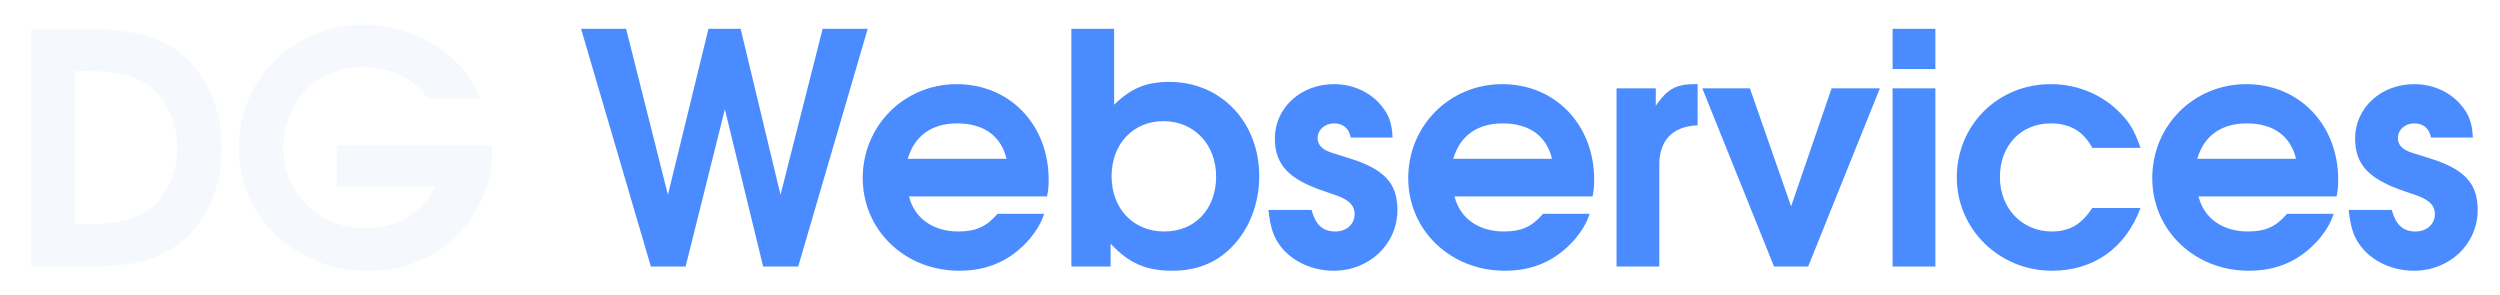
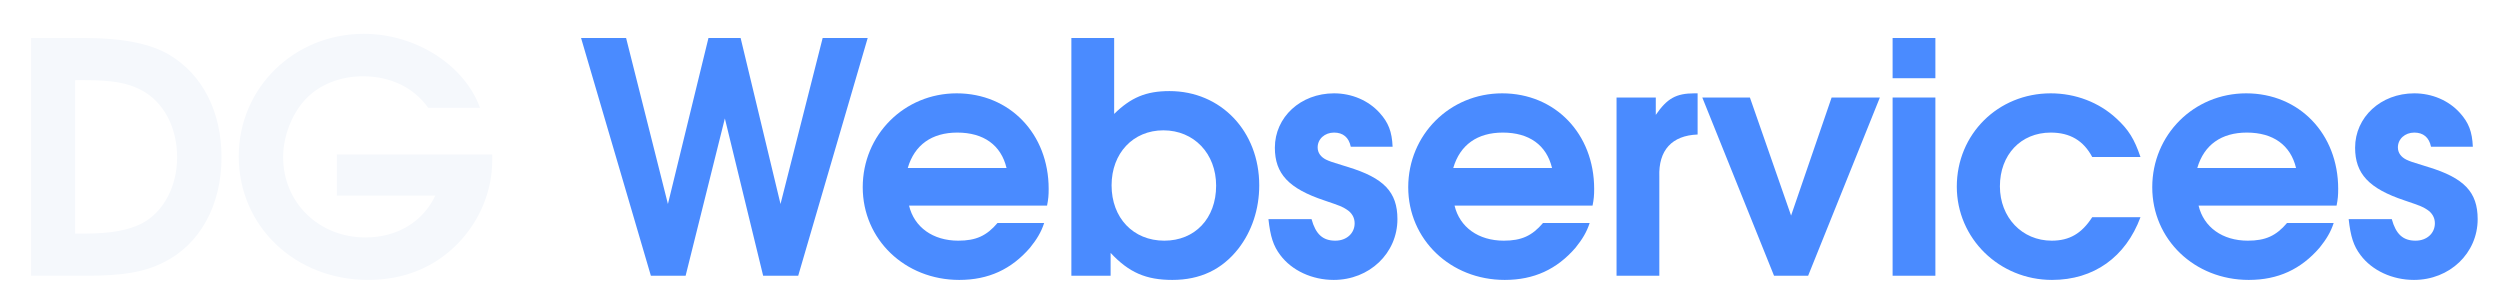
- <svg xmlns="http://www.w3.org/2000/svg" viewBox="0 6 544 64" role="img" aria-labelledby="title desc">
+ <svg xmlns="http://www.w3.org/2000/svg" viewBox="0 4 544 64" role="img" aria-labelledby="title desc">
  <g>
    <path fill="#F5F8FC" d="M6.76 64H18.8c7.84 0 12.53-.77 16.73-2.87C43.51 57.21 48.2 48.67 48.2 38.24c0-9.87-4.06-17.92-11.27-22.26-4.06-2.45-10.22-3.71-18.34-3.71H6.76Zm9.59-9.17V21.44h1.89c6.16 0 9.38.56 12.39 2.1 4.9 2.52 7.91 8.05 7.91 14.7 0 6.23-2.87 11.76-7.49 14.28-2.87 1.54-6.86 2.31-12.6 2.31Z" />
    <path fill="#F5F8FC" d="M73.3 46.57h21.42c-2.73 5.74-8.33 9.1-15.19 9.1-10.15 0-17.92-7.56-17.92-17.5 0-4.48 1.89-9.38 4.83-12.53 3.01-3.22 7.56-5.04 12.53-5.04 6.02 0 11.06 2.45 14.21 6.86h11.27c-3.36-9.31-14-16.1-25.27-16.1-15.19 0-27.23 11.76-27.23 26.67 0 15.19 12.25 26.88 28.14 26.88 7.84 0 14.49-2.73 19.6-7.98 4.76-4.97 7.42-11.41 7.42-18.06V37.61H73.3Z" />
    <path fill="#4A8BFF" d="M141.63 64h7.56l8.54-34.23L166.06 64h7.63l15.12-51.73h-9.8l-9.17 36.12-8.68-36.12h-7l-8.82 36.12-9.1-36.12h-9.8Z" />
    <path fill="#4A8BFF" d="M227.84 48.74c.28-1.4.35-2.24.35-3.64 0-11.97-8.47-20.79-20.02-20.79-11.41 0-20.44 9.03-20.44 20.44 0 11.34 9.17 20.16 21 20.16 6.37 0 11.34-2.31 15.4-7 1.47-1.82 2.45-3.43 3.08-5.39h-10.15c-2.38 2.8-4.69 3.85-8.54 3.85-5.53 0-9.59-2.94-10.71-7.63Zm-30.31-8.19c1.47-5.04 5.25-7.7 10.78-7.7 5.74 0 9.52 2.73 10.71 7.7Z" />
    <path fill="#4A8BFF" d="M233.13 64h8.54v-4.97c3.99 4.27 7.7 5.88 13.44 5.88 6.02 0 10.78-2.24 14.35-6.79 2.94-3.78 4.55-8.61 4.55-13.79 0-11.76-8.33-20.51-19.53-20.51-5.11 0-8.4 1.4-12.04 4.97V12.27h-9.31Zm20.02-31.64c6.65 0 11.48 5.04 11.48 12.04 0 7.14-4.62 11.97-11.27 11.97-6.79 0-11.48-4.97-11.48-12.04 0-7 4.69-11.97 11.27-11.97Z" />
    <path fill="#4A8BFF" d="M276.01 51.68c.42 3.78 1.05 5.81 2.59 7.84 2.52 3.36 6.93 5.39 11.62 5.39 7.77 0 13.86-5.81 13.86-13.23 0-5.88-2.94-8.96-10.78-11.34-3.85-1.19-3.85-1.19-4.76-1.61-1.12-.56-1.82-1.47-1.82-2.66 0-1.82 1.54-3.22 3.57-3.22 1.96 0 3.22 1.05 3.64 3.08h9.1c-.14-3.29-.91-5.25-2.8-7.35-2.45-2.73-6.09-4.27-9.94-4.27-7.28 0-12.88 5.18-12.88 11.83 0 5.67 3.01 8.89 10.78 11.48 3.5 1.19 3.85 1.33 4.83 1.96 1.12.7 1.75 1.75 1.75 3.01 0 2.17-1.75 3.78-4.2 3.78-2.73 0-4.27-1.4-5.18-4.69Z" />
    <path fill="#4A8BFF" d="M346.54 48.74c.28-1.4.35-2.24.35-3.64 0-11.97-8.47-20.79-20.02-20.79-11.41 0-20.44 9.03-20.44 20.44 0 11.34 9.17 20.16 21 20.16 6.37 0 11.34-2.31 15.4-7 1.47-1.82 2.45-3.43 3.08-5.39h-10.15c-2.38 2.8-4.69 3.85-8.54 3.85-5.53 0-9.59-2.94-10.71-7.63Zm-30.31-8.19c1.47-5.04 5.25-7.7 10.78-7.7 5.74 0 9.52 2.73 10.71 7.7Z" />
    <path fill="#4A8BFF" d="M351.76 64h9.31V42.44c-.21-5.74 2.73-8.96 8.33-9.17v-8.96h-.7c-3.99 0-5.95 1.12-8.4 4.69v-3.78h-8.54Z" />
    <path fill="#4A8BFF" d="M386.03 64h7.42l15.61-38.78h-10.5l-8.82 25.69-8.96-25.69h-10.36Z" />
    <path fill="#4A8BFF" d="M411.83 64h9.31V25.22h-9.31Zm0-42.98h9.31v-8.75h-9.31Z" />
    <path fill="#4A8BFF" d="M455.27 51.26c-2.31 3.57-4.97 5.11-8.82 5.11-6.44 0-11.27-5.04-11.27-11.83 0-6.86 4.55-11.69 11.06-11.69 4.2 0 7.14 1.75 9.03 5.32h10.5c-1.33-3.92-2.59-5.95-5.25-8.4-3.78-3.5-8.89-5.46-14.28-5.46-11.48 0-20.44 8.89-20.44 20.3 0 11.27 9.24 20.3 20.72 20.3 9.1 0 16.03-4.97 19.25-13.65Z" />
    <path fill="#4A8BFF" d="M508.44 48.74c.28-1.4.35-2.24.35-3.64 0-11.97-8.47-20.79-20.02-20.79-11.41 0-20.44 9.03-20.44 20.44 0 11.34 9.17 20.16 21 20.16 6.37 0 11.34-2.31 15.4-7 1.47-1.82 2.45-3.43 3.08-5.39h-10.15c-2.38 2.8-4.69 3.85-8.54 3.85-5.53 0-9.59-2.94-10.71-7.63Zm-30.31-8.19c1.47-5.04 5.25-7.7 10.78-7.7 5.74 0 9.52 2.73 10.71 7.7Z" />
    <path fill="#4A8BFF" d="M511.07 51.68c.42 3.78 1.05 5.81 2.59 7.84 2.52 3.36 6.93 5.39 11.62 5.39 7.77 0 13.86-5.81 13.86-13.23 0-5.88-2.94-8.96-10.78-11.34-3.85-1.19-3.85-1.19-4.76-1.61-1.12-.56-1.82-1.47-1.82-2.66 0-1.82 1.54-3.22 3.57-3.22 1.96 0 3.22 1.05 3.64 3.08h9.1c-.14-3.29-.91-5.25-2.8-7.35-2.45-2.73-6.09-4.27-9.94-4.27-7.28 0-12.88 5.18-12.88 11.83 0 5.67 3.01 8.89 10.78 11.48 3.5 1.19 3.85 1.33 4.83 1.96 1.12.7 1.75 1.75 1.75 3.01 0 2.17-1.75 3.78-4.2 3.78-2.73 0-4.27-1.4-5.18-4.69Z" />
  </g>
</svg>
